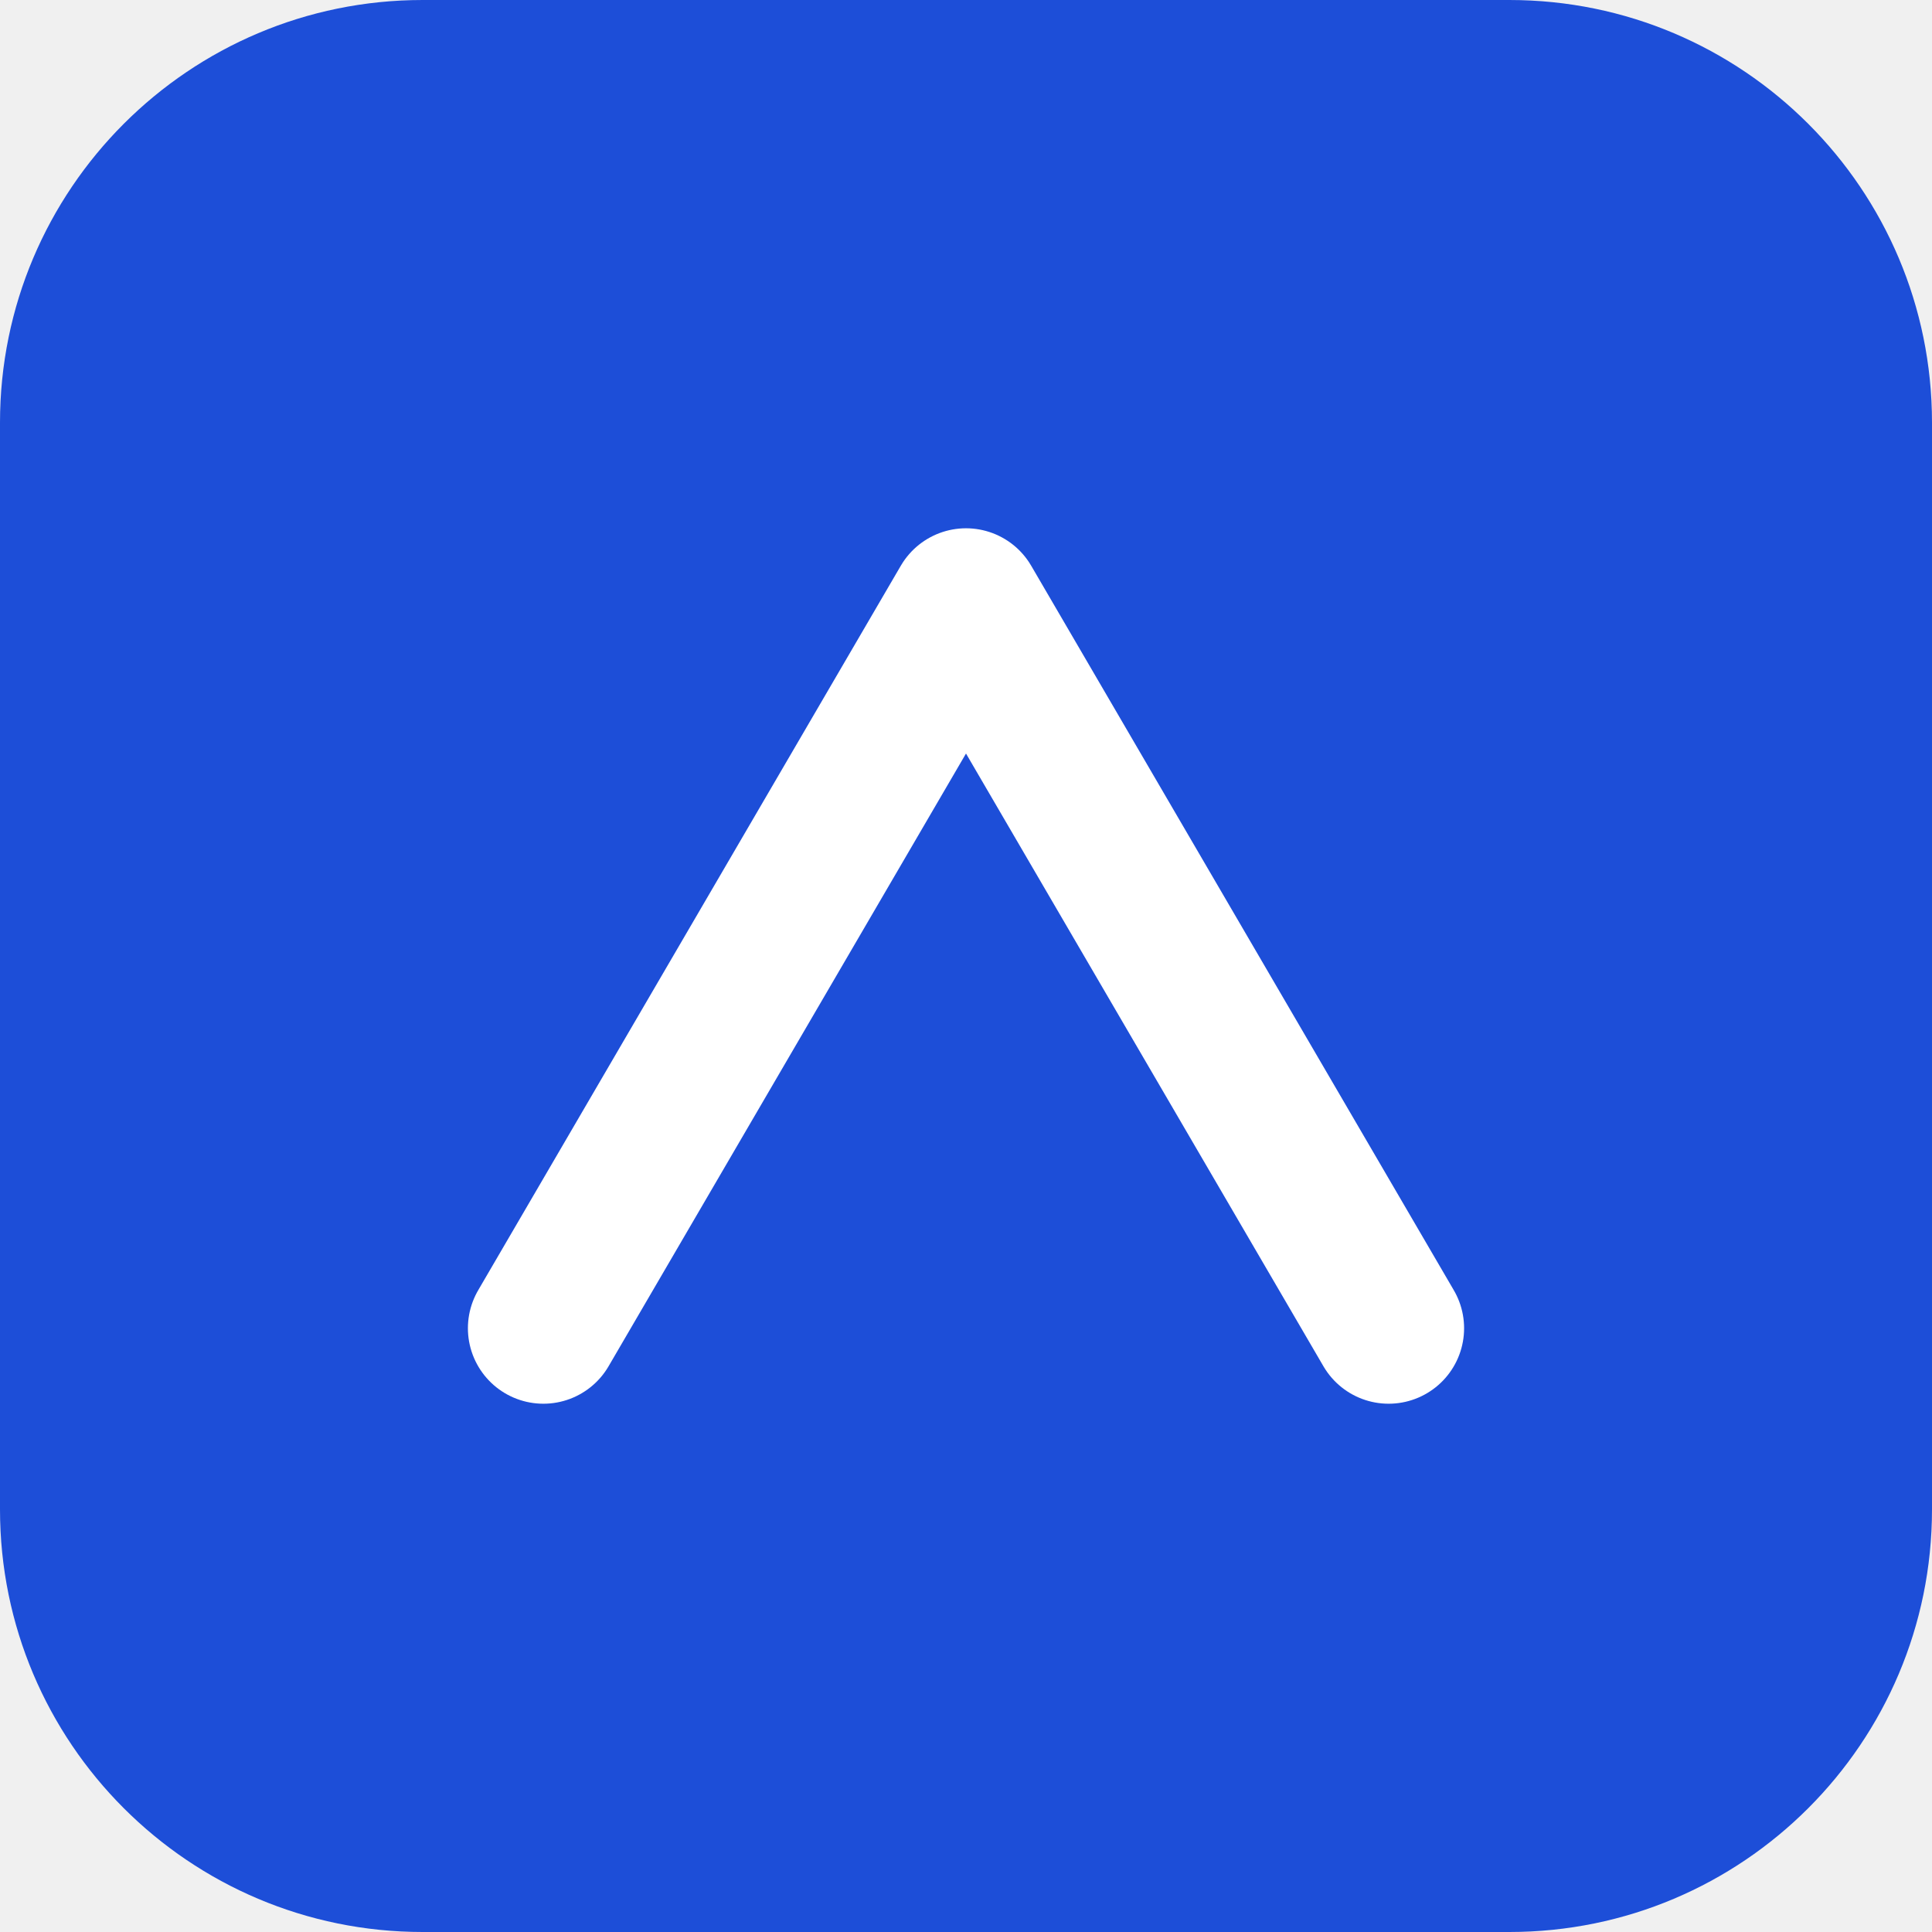
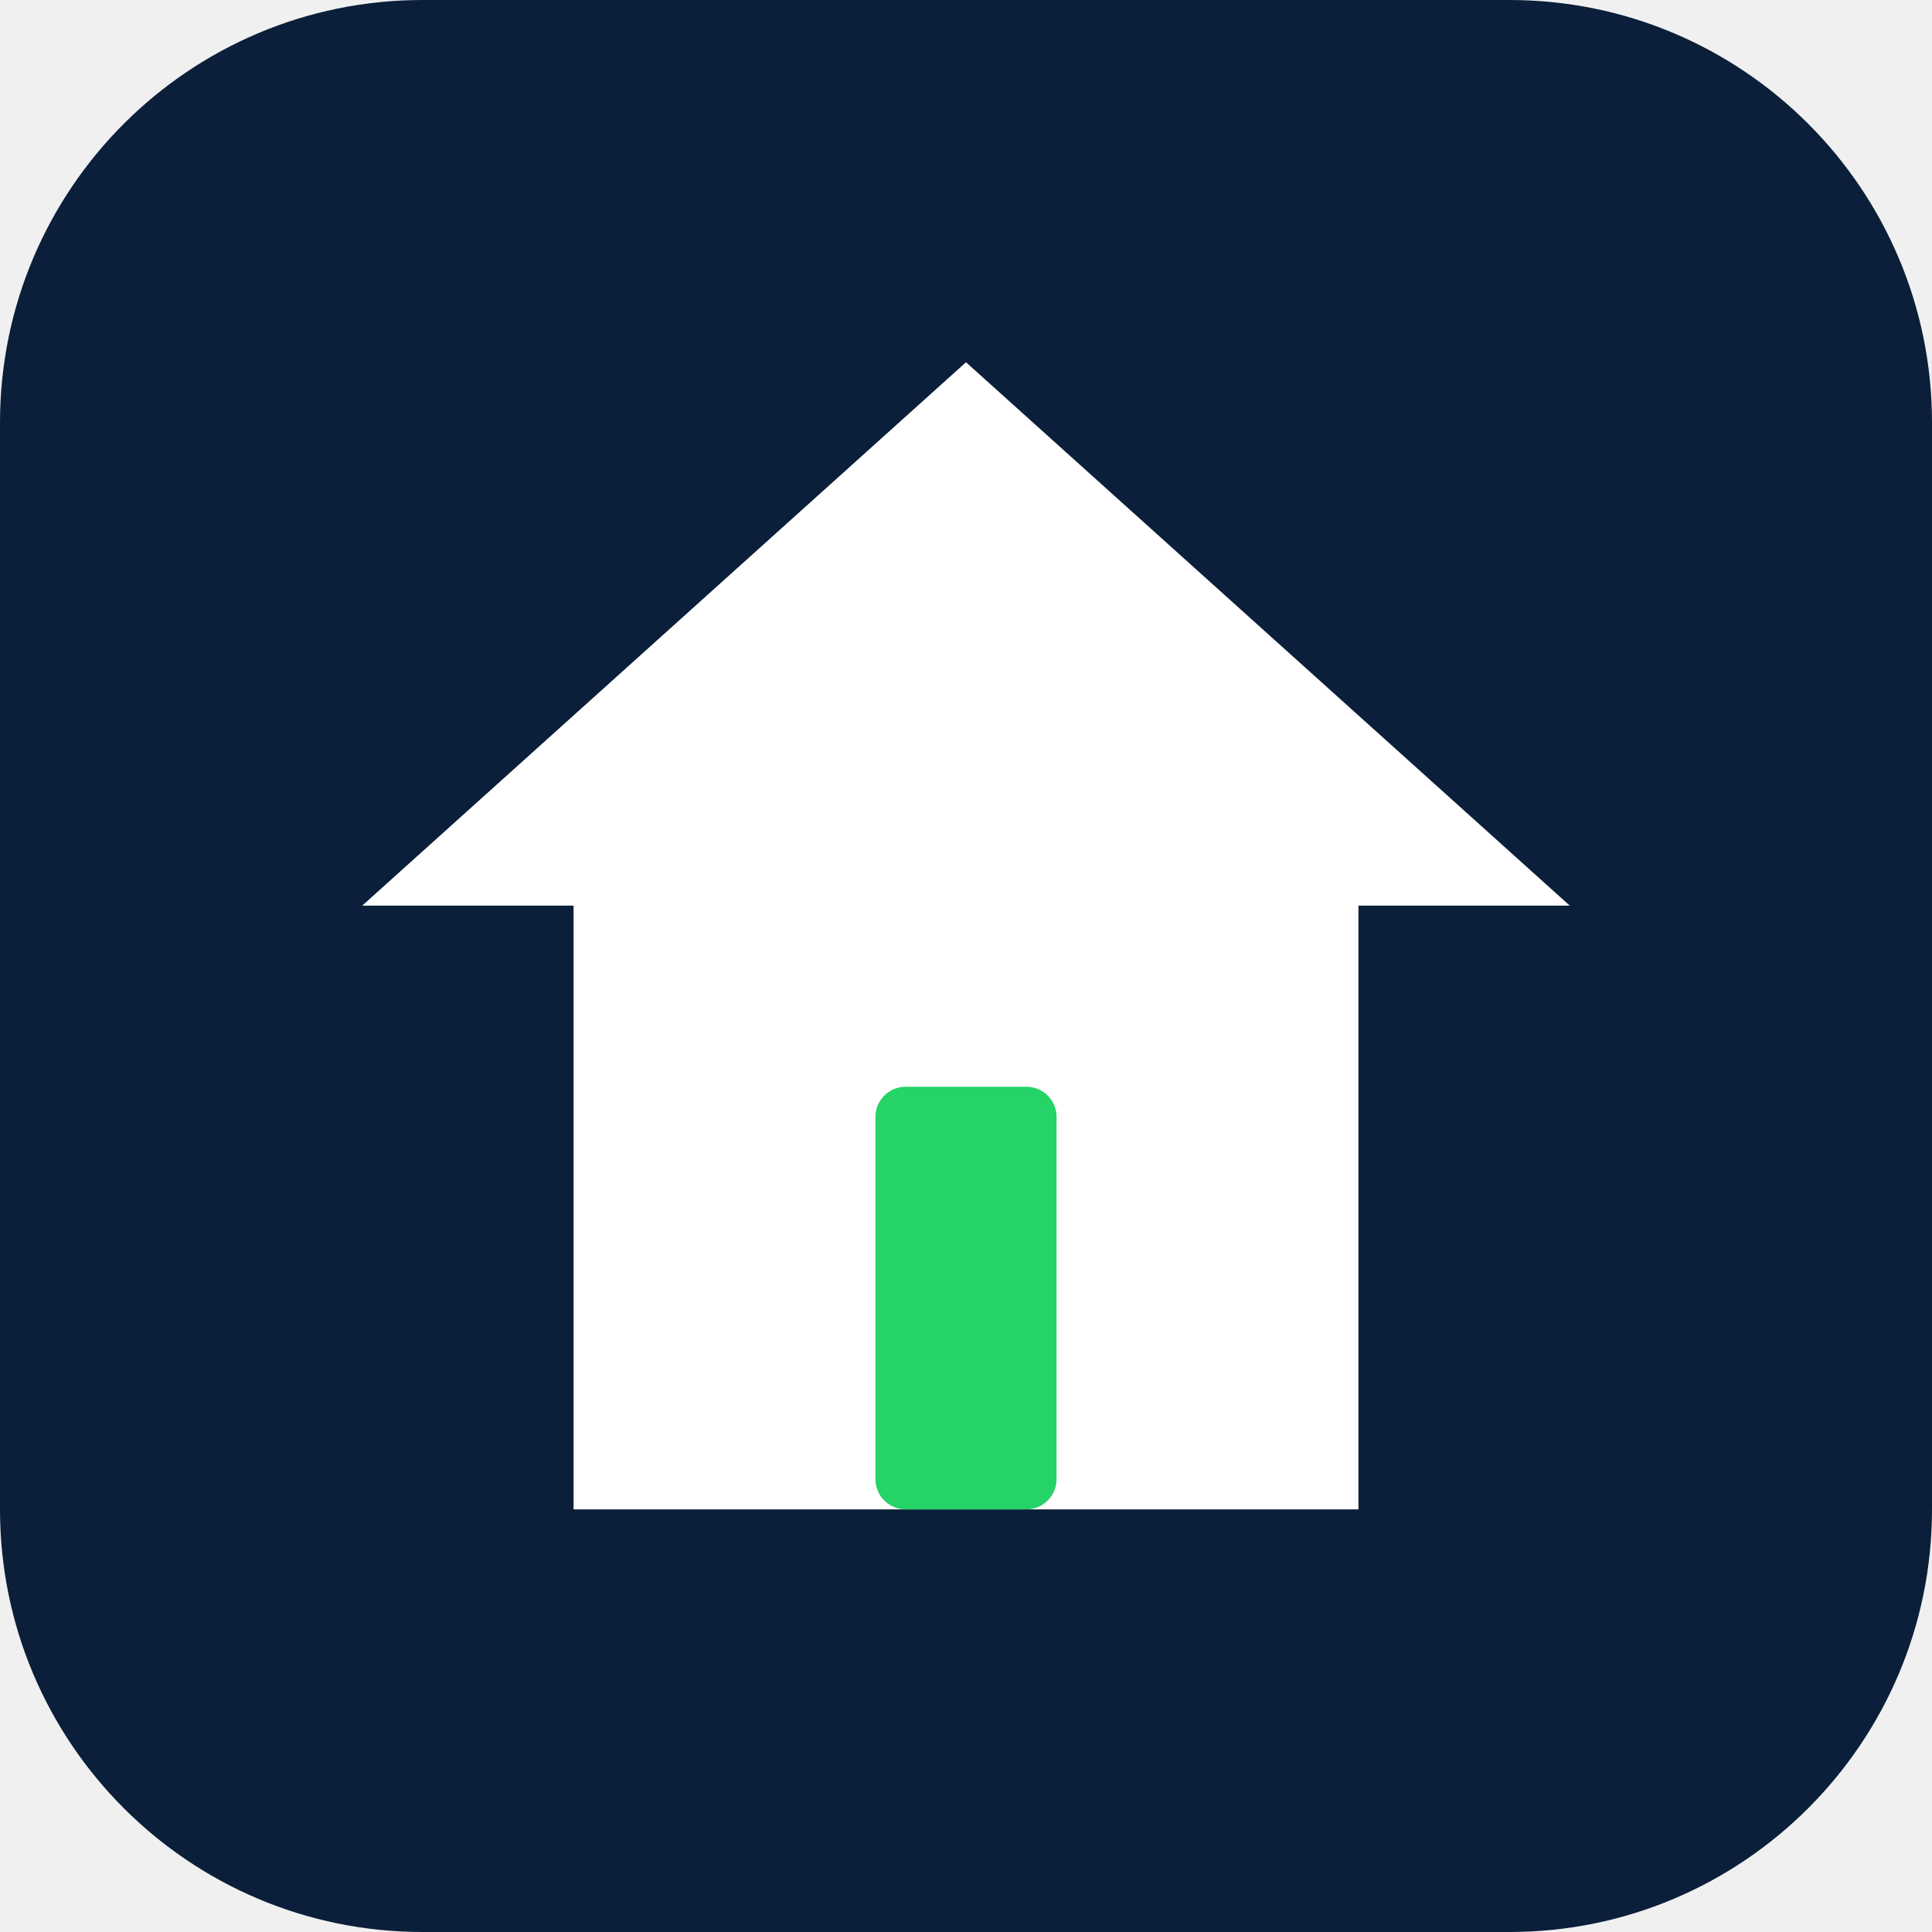
<svg xmlns="http://www.w3.org/2000/svg" viewBox="0 0 64 64">
-   <rect width="64" height="64" rx="14" fill="#1d4ed8" />
-   <path d="M18 44 32 20l14 24" stroke="#fff" stroke-width="5" fill="none" stroke-linecap="round" stroke-linejoin="round" />
+   <rect width="64" height="64" rx="14" fill="#0B1F3A" />
+   <path d="M32 12 12 30h7v20h26V30h7L32 12z" fill="#fff" />
+   <rect x="29" y="36" width="6" height="14" rx="1" fill="#25D366" />
</svg>
